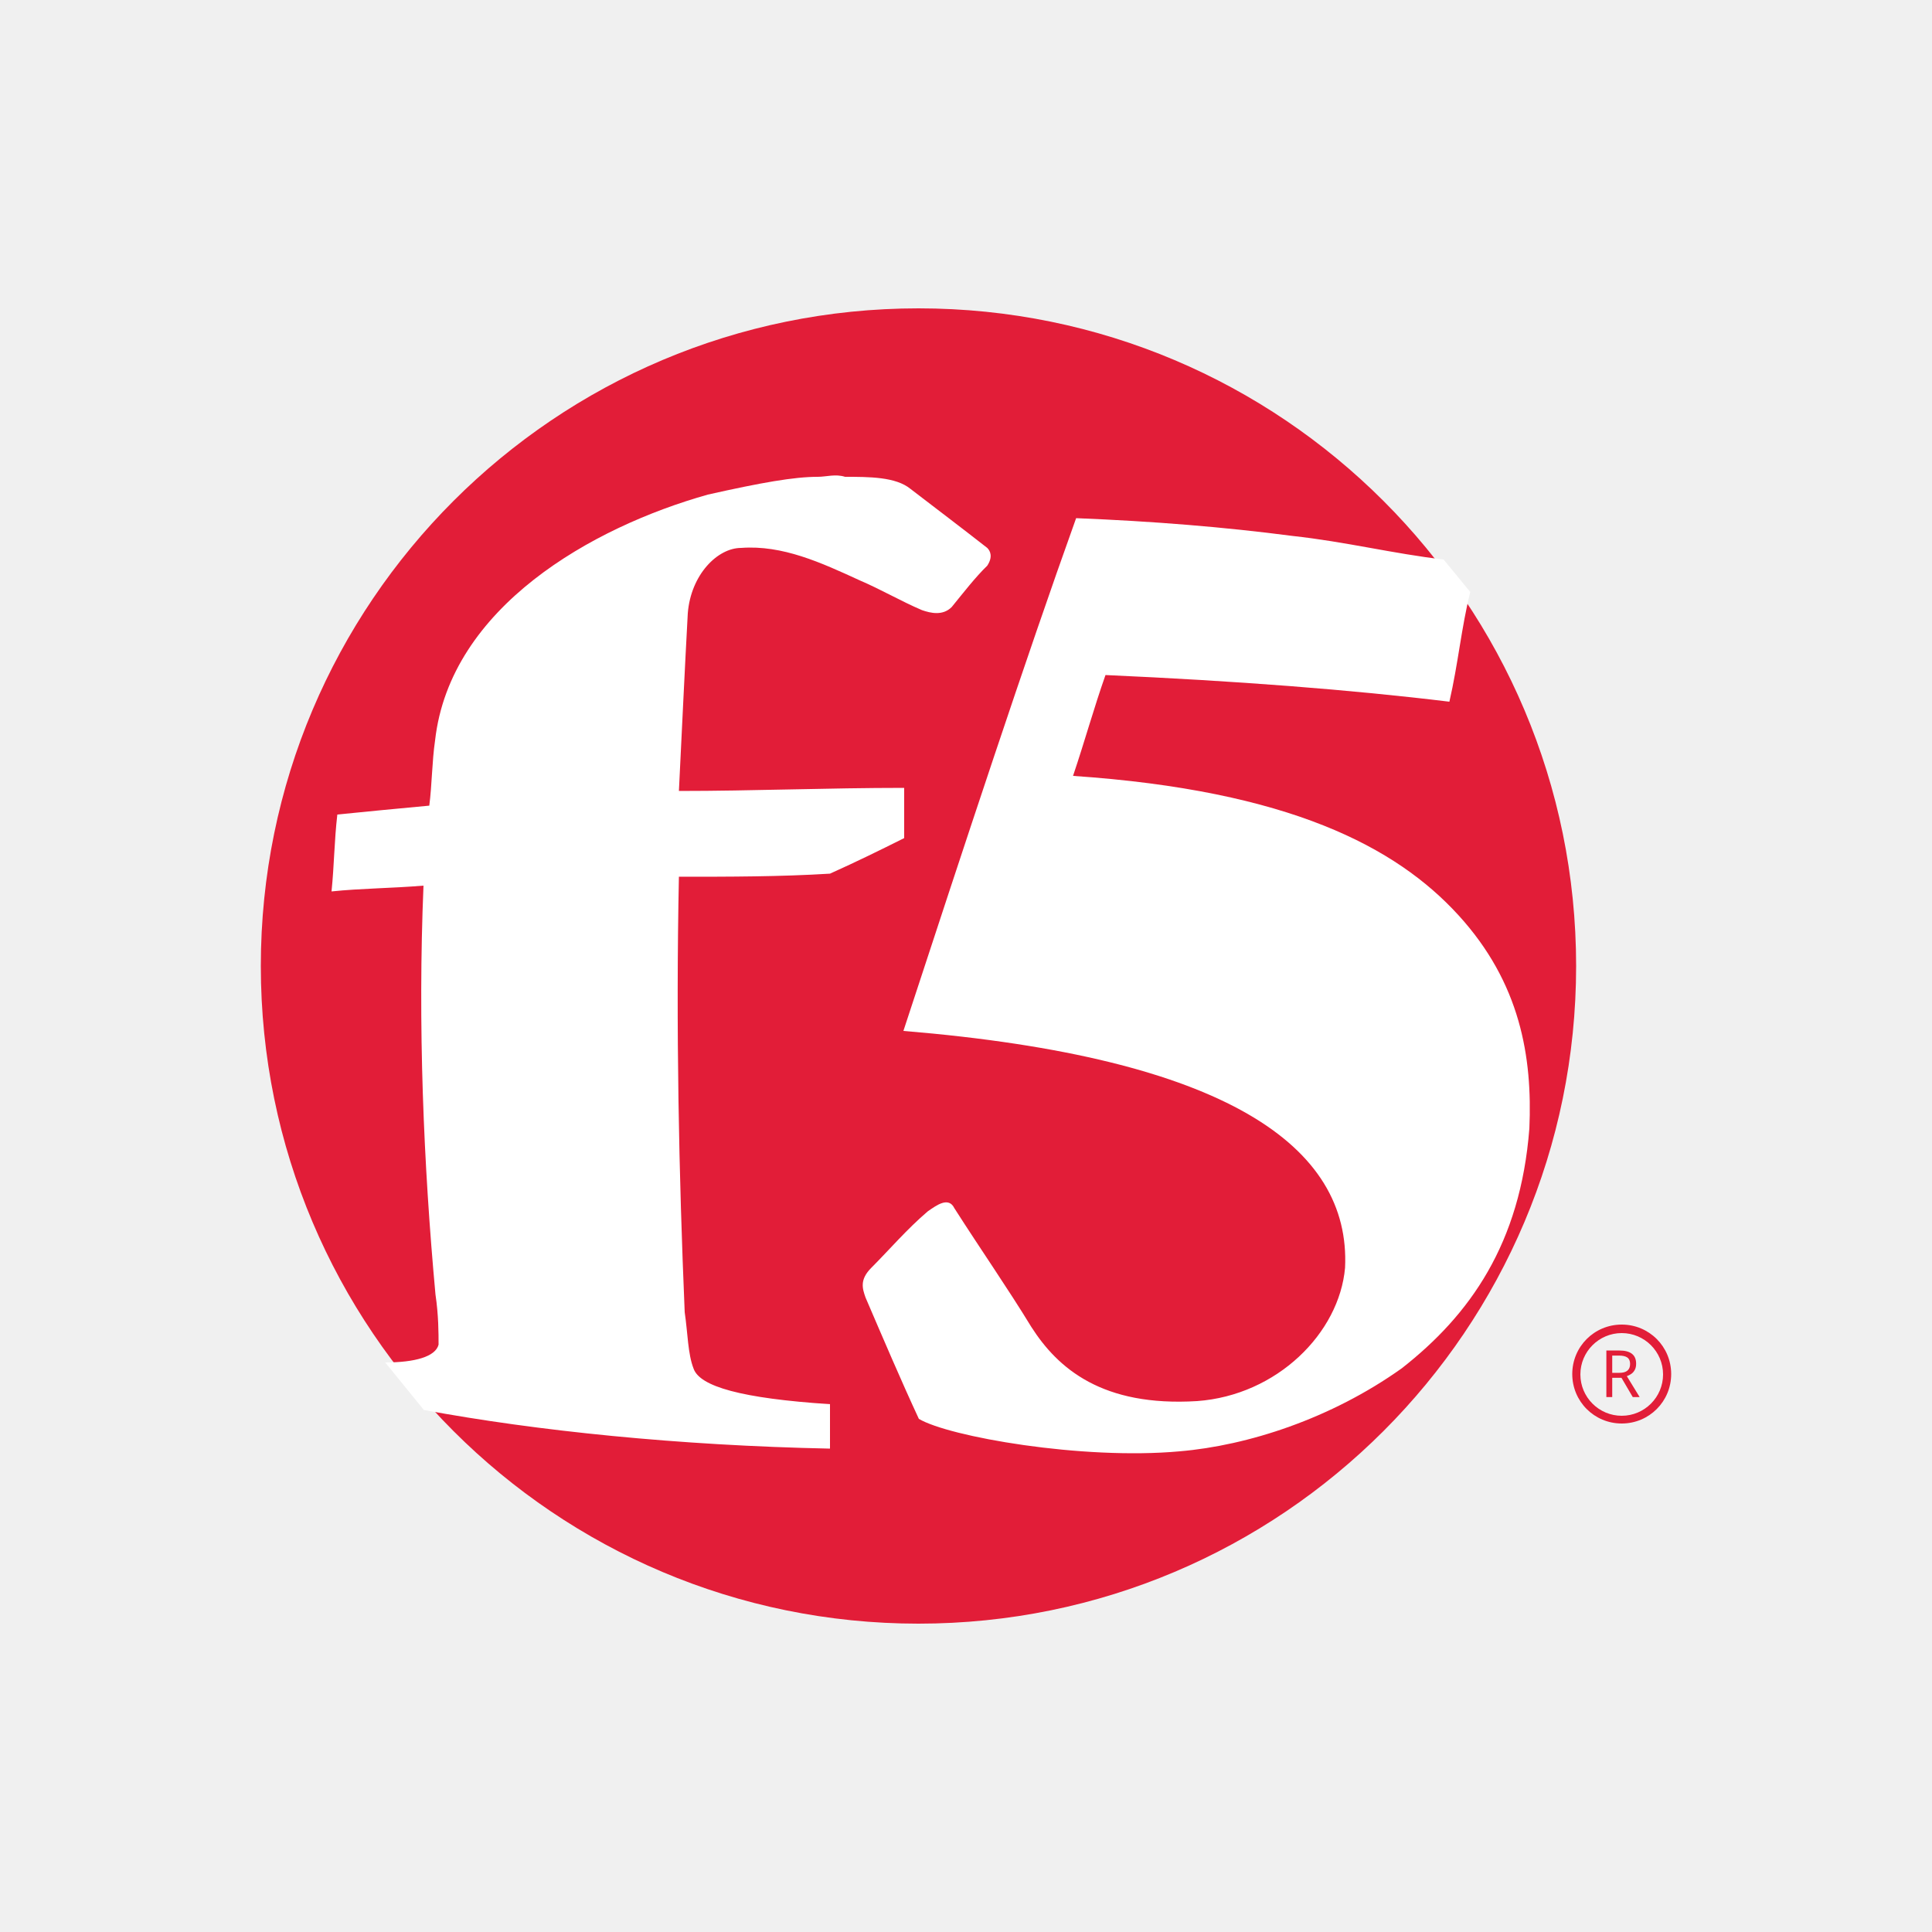
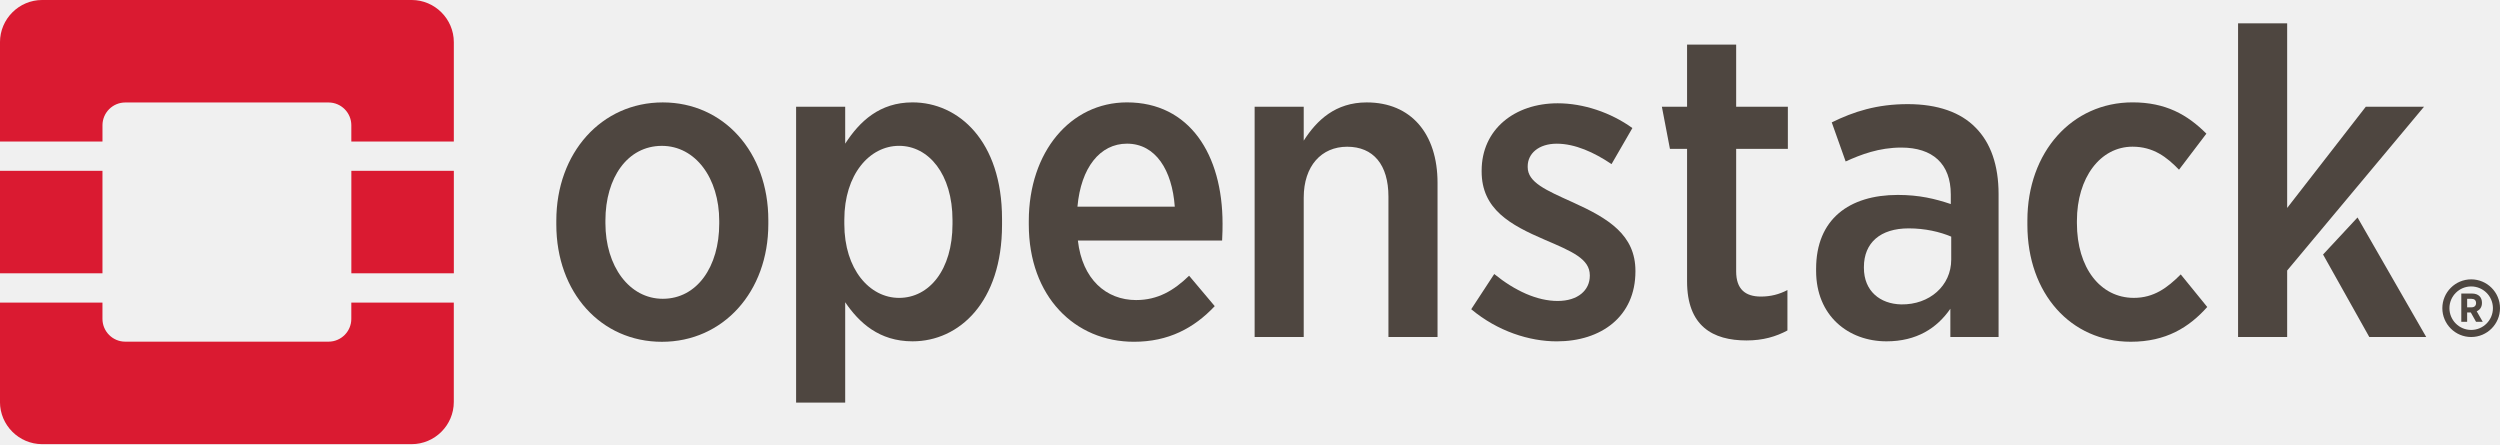
- <svg xmlns="http://www.w3.org/2000/svg" version="1.1" id="Layer_1" x="0px" y="0px" viewBox="0 0 500 500" style="enable-background:new 0 0 500 500;" xml:space="preserve">
-   <style type="text/css">
- 	.st0{fill:#E21D38;}
- 	.st1{fill:#FFFFFF;}
- 	.st2{font-family:'ArialMT';}
- 	.st3{font-size:16.871px;}
- </style>
-   <g id="XMLID_1_">
-     <circle id="XMLID_3_" class="st0" cx="237.7" cy="250" r="170.2" />
-     <path id="XMLID_6_" class="st1" d="M233.8,266.8c83.6,6.9,115.8,29.9,114.3,61.3c-1.5,16.9-17.6,33-38.3,34.5   c-24.5,1.5-36-8.4-42.9-19.2c-6.1-10-13-19.9-19.9-30.7c-1.5-3.1-4.6-0.8-6.9,0.8c-5.4,4.6-10,10-14.6,14.6   c-3.1,3.1-2.3,5.4-1.5,7.7c4.6,10.7,9.2,21.5,13.8,31.4c7.7,4.6,42.2,10.7,67.5,8.4c17.6-1.5,39.1-8.4,57.5-21.5   c17.6-13.8,30.7-32.2,33-62.1c0.8-18.4-2.3-37.6-18.4-55.2c-16.1-17.6-43.7-32.2-99.7-36c3.1-9.2,5.4-17.6,8.4-26.1   c33.7,1.5,63.6,3.8,89,6.9c2.3-10,3.1-19.2,5.4-28.4l-6.9-8.4c-13-1.5-25.3-4.6-39.1-6.1c-17.6-2.3-36-3.8-56-4.6   C265.3,170.9,249.9,217.7,233.8,266.8 M211.6,123.4c-6.1,0-14.6,1.5-28.4,4.6c-29.9,8.4-66.7,29.1-70.6,63.6   c-0.8,5.4-0.8,11.5-1.5,16.9c-8.4,0.8-16.1,1.5-23.8,2.3c-0.8,6.9-0.8,13-1.5,19.9c7.7-0.8,15.3-0.8,23.8-1.5   c-1.5,36,0,72.1,3.1,105.8c0.8,5.4,0.8,10,0.8,13c-0.8,3.1-6.1,4.6-13.8,4.6l10,12.3c29.1,5.4,65.9,9.2,105.1,10   c0-3.8,0-7.7,0-11.5c-23-1.5-33.7-4.6-35.3-9.2c-1.5-3.8-1.5-9.2-2.3-14.6c-1.5-35.3-2.3-73.6-1.5-112.7c13,0,26.1,0,39.1-0.8   c6.9-3.1,13-6.1,19.2-9.2c0-4.6,0-9.2,0-13c-19.9,0-39.1,0.8-58.3,0.8c0.8-16.1,1.5-31.4,2.3-46c0.8-10,7.7-16.9,13.8-16.9   c10.7-0.8,20.7,3.8,30.7,8.4c5.4,2.3,10.7,5.4,16.1,7.7c2.3,0.8,5.4,1.5,7.7-0.8c3.1-3.8,6.1-7.7,9.2-10.7c1.5-2.3,0.8-3.8,0-4.6   c-6.9-5.4-13-10-19.9-15.3c-3.8-3.1-10.7-3.1-16.9-3.1C216.2,122.6,213.9,123.4,211.6,123.4" />
-     <g id="XMLID_2_">
-       <g id="XMLID_8_">
-         <text id="XMLID_33_" transform="matrix(1 0 0 1 414.0859 361.5556)" class="st0 st2 st3">R</text>
+ <svg xmlns="http://www.w3.org/2000/svg" version="1.1" viewBox="0 0 600.776 106.737">
+   <defs>
+     <clipPath id="a" clipPathUnits="userSpaceOnUse">
+       <path d="m0 612h792v-612h-792v612z" />
+     </clipPath>
+   </defs>
+   <g transform="translate(-33.898 -53.279)">
+     <g transform="matrix(1.25 0 0 -1.25 -160.14 490.69)">
+       <g clip-path="url(#a)">
+         <g transform="translate(234.37 349.93)">
+           <path d="m0 0h-71.036c-4.458 0-8.106-3.648-8.106-8.107v-19.102h19.703v3.121c0 2.422 1.963 4.385 4.385 4.385h39.073c2.421 0 4.384-1.963 4.384-4.385v-3.121h19.704v19.102c0 4.459-3.648 8.107-8.107 8.107" fill="#da1a31" />
+         </g>
+         <g transform="translate(222.77 288.63)">
+           <path d="m0 0c0-2.422-1.963-4.385-4.385-4.385h-39.072c-2.422 0-4.385 1.963-4.385 4.385v3.121h-19.703v-19.103c0-4.458 3.648-8.106 8.106-8.106h71.036c4.459 0 8.106 3.648 8.106 8.106v19.103h-19.703v-3.121z" fill="#da1a31" />
+         </g>
+         <path d="m174.93 317.09h-19.703v-19.703h19.703v19.703z" fill="#da1a31" />
+         <path d="m242.48 317.09h-19.703v-19.703h19.703v19.703z" fill="#da1a31" />
+         <g transform="translate(630.31 286.5)">
+           <path d="m0 0c-2.305 0-4.181 1.875-4.181 4.181 0 2.305 1.876 4.18 4.181 4.18s4.181-1.875 4.181-4.18c0-2.306-1.876-4.181-4.181-4.181m5.543 4.181c0 3.056-2.487 5.542-5.543 5.542s-5.543-2.486-5.543-5.542c0-3.057 2.487-5.543 5.543-5.543s5.543 2.486 5.543 5.543" fill="#4e4640" />
+         </g>
+         <g transform="translate(631.25 291.66)">
+           <path d="m0 0c0-0.489-0.31-0.815-0.885-0.815h-0.83v1.638h0.807c0.575 0 0.908-0.272 0.908-0.815v-0.008zm1.133 0.031v0.031c0 0.536-0.163 0.962-0.458 1.257-0.342 0.342-0.845 0.52-1.474 0.52h-2.04v-5.431h1.124v1.784h0.706l1.001-1.784h1.288l-1.156 2.017c0.598 0.264 1.009 0.784 1.009 1.606" fill="#4e4640" />
+         </g>
+         <g transform="translate(271.62 307.02)">
+           <path d="m0 0v0.501c0 8.27 4.26 14.366 10.858 14.366 6.431 0 11.025-6.181 11.025-14.449v-0.501c0-8.269-4.26-14.449-10.858-14.449-6.432 0-11.025 6.264-11.025 14.532m31.32-0.166v0.752c0 13.113-8.602 22.634-20.295 22.634-11.777 0-20.463-9.689-20.463-22.719v-0.751c0-13.113 8.603-22.551 20.296-22.551 11.776 0 20.462 9.605 20.462 22.635" fill="#4e4640" />
+         </g>
+         <g transform="translate(317.55 306.86)">
+           <path d="m0 0v0.835c0 8.686 4.845 14.198 10.523 14.198 5.68 0 10.274-5.429 10.274-14.281v-0.752c0-8.854-4.511-14.199-10.274-14.199-5.678 0-10.523 5.513-10.523 14.199m30.319-0.168v1.17c0 14.951-8.353 22.384-17.206 22.384-6.348 0-10.19-3.675-12.946-7.935v7.1h-9.438v-56.879h9.438v19.294c2.673-3.925 6.515-7.517 12.946-7.517 8.936 0 17.206 7.517 17.206 22.383" fill="#4e4640" />
+         </g>
+         <g transform="translate(371.89 322.31)">
+           <path d="m0 0c5.513 0 8.686-5.094 9.188-12.11h-18.709c0.668 7.517 4.343 12.11 9.521 12.11m16.871-31.237-4.928 5.848c-2.923-2.84-6.013-4.678-10.189-4.678-5.763 0-10.357 4.009-11.192 11.442h27.729c0.083 1.336 0.083 2.674 0.083 3.258 0 13.279-6.347 23.303-18.374 23.303-10.858 0-18.876-9.522-18.876-22.803v-0.667c0-13.865 8.853-22.551 20.213-22.551 6.598 0 11.526 2.589 15.534 6.848" fill="#4e4640" />
+         </g>
+         <g transform="translate(417.98 330.24)">
+           <path d="m0 0c-6.013 0-9.605-3.425-12.111-7.35v6.515h-9.438v-44.267h9.438v26.81c0 6.097 3.425 9.772 8.353 9.772 5.011 0 7.934-3.423 7.934-9.604v-26.978h9.438v29.65c0 9.438-5.095 15.452-13.614 15.452" fill="#4e4640" />
+         </g>
+         <g transform="translate(469.64 297.75)">
+           <path d="m0 0v0.083c0 6.933-5.179 10.105-12.027 13.196-5.179 2.339-8.686 3.842-8.686 6.765v0.168c0 2.422 2.087 4.342 5.595 4.342s7.183-1.67 10.524-3.925l4.009 6.933c-4.176 3.006-9.438 4.76-14.366 4.76-8.268 0-14.616-5.011-14.616-12.945v-0.168c0-7.266 5.513-10.273 12.111-13.112 5.261-2.256 8.686-3.675 8.686-6.849v-0.083c0-2.757-2.255-4.845-6.181-4.845-3.925 0-8.185 1.922-12.193 5.178l-4.427-6.765c5.095-4.259 11.192-6.18 16.453-6.18 8.52 0 15.118 4.761 15.118 13.447" fill="#4e4640" />
+         </g>
+         <g transform="translate(498.86 286.4)">
+           <path d="m0 0v7.768c-1.587-0.836-3.258-1.253-5.095-1.253-3.007 0-4.761 1.419-4.761 4.844v23.553h9.939v8.102h-9.939v11.943h-9.438v-11.943h-4.844l1.55-8.102h3.294v-25.474c0-8.603 4.928-11.359 11.443-11.359 3.174 0 5.679 0.751 7.851 1.921" fill="#4e4640" />
+         </g>
+         <g transform="translate(530.35 300.01)">
+           <path d="m0 0c0-5.011-4.176-8.686-9.605-8.603-4.092 0.083-7.182 2.59-7.182 7.016v0.168c0 4.676 3.173 7.433 8.602 7.433 3.174 0 6.014-0.669 8.185-1.587v-4.427zm4.677 25.391c-2.839 2.923-7.266 4.51-13.029 4.51-5.93 0-10.357-1.421-14.617-3.509l2.673-7.516c2.924 1.336 6.432 2.673 10.691 2.673 6.014 0 9.522-3.091 9.522-9.02v-1.838c-3.007 1.003-6.014 1.753-10.19 1.753-9.354 0-15.702-4.676-15.702-14.198v-0.417c0-8.603 6.181-13.531 13.531-13.531 5.763 0 9.688 2.506 12.277 6.264v-5.429h9.271v27.479c0 5.512-1.504 9.856-4.427 12.779" fill="#4e4640" />
+         </g>
+         <g transform="translate(579.57 290.91)">
+           <path d="m0 0-5.094 6.264c-2.59-2.589-5.179-4.51-9.021-4.51-6.431 0-10.941 5.763-10.941 14.365v0.418c0 8.353 4.51 14.282 10.691 14.282 4.009 0 6.598-2.004 8.936-4.427l5.263 6.933c-3.675 3.675-7.852 6.014-14.199 6.014-11.61 0-20.213-9.521-20.213-22.719v-0.835c0-13.196 8.353-22.466 19.879-22.466 6.765 0 11.191 2.755 14.699 6.681" fill="#4e4640" />
+         </g>
+         <g transform="translate(608.46 308.12)">
+           <path d="m0 0-6.625-7.121 8.886-15.854h10.941l-13.202 22.975z" fill="#4e4640" />
+         </g>
+         <g transform="translate(610.05 329.41)">
+           <path d="m0 0-15.117-19.461v35.497h-9.438v-60.303h9.438v12.779l26.309 31.488h-11.192z" fill="#4e4640" />
+         </g>
      </g>
    </g>
-     <path id="XMLID_7_" class="st0" d="M419.7,343.9v1.1c5.9,0,10.7,4.8,10.7,10.7c0,5.9-4.8,10.7-10.7,10.7c-5.9,0-10.7-4.8-10.7-10.7   c0-5.9,4.8-10.7,10.7-10.7V343.9v-1.1c-7.1,0-12.8,5.7-12.8,12.8c0,7.1,5.7,12.8,12.8,12.8c7.1,0,12.8-5.7,12.8-12.8   c0-7.1-5.7-12.8-12.8-12.8V343.9z" />
  </g>
</svg>
